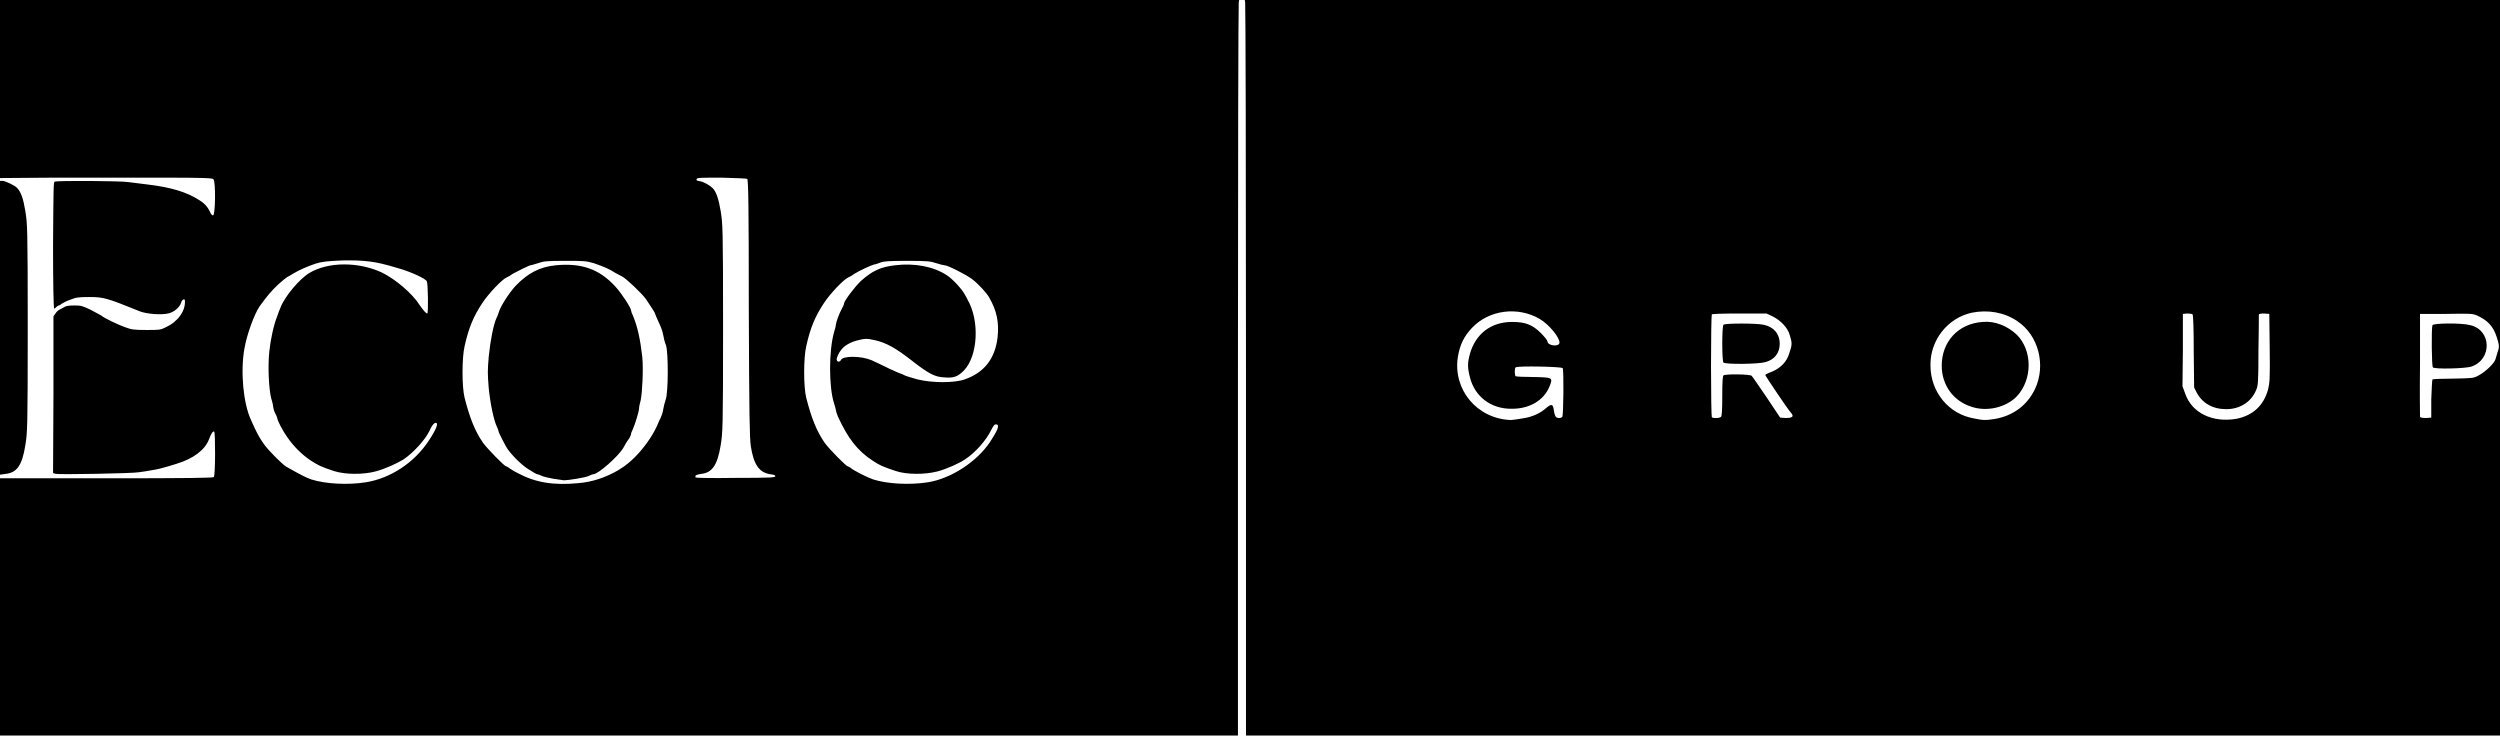
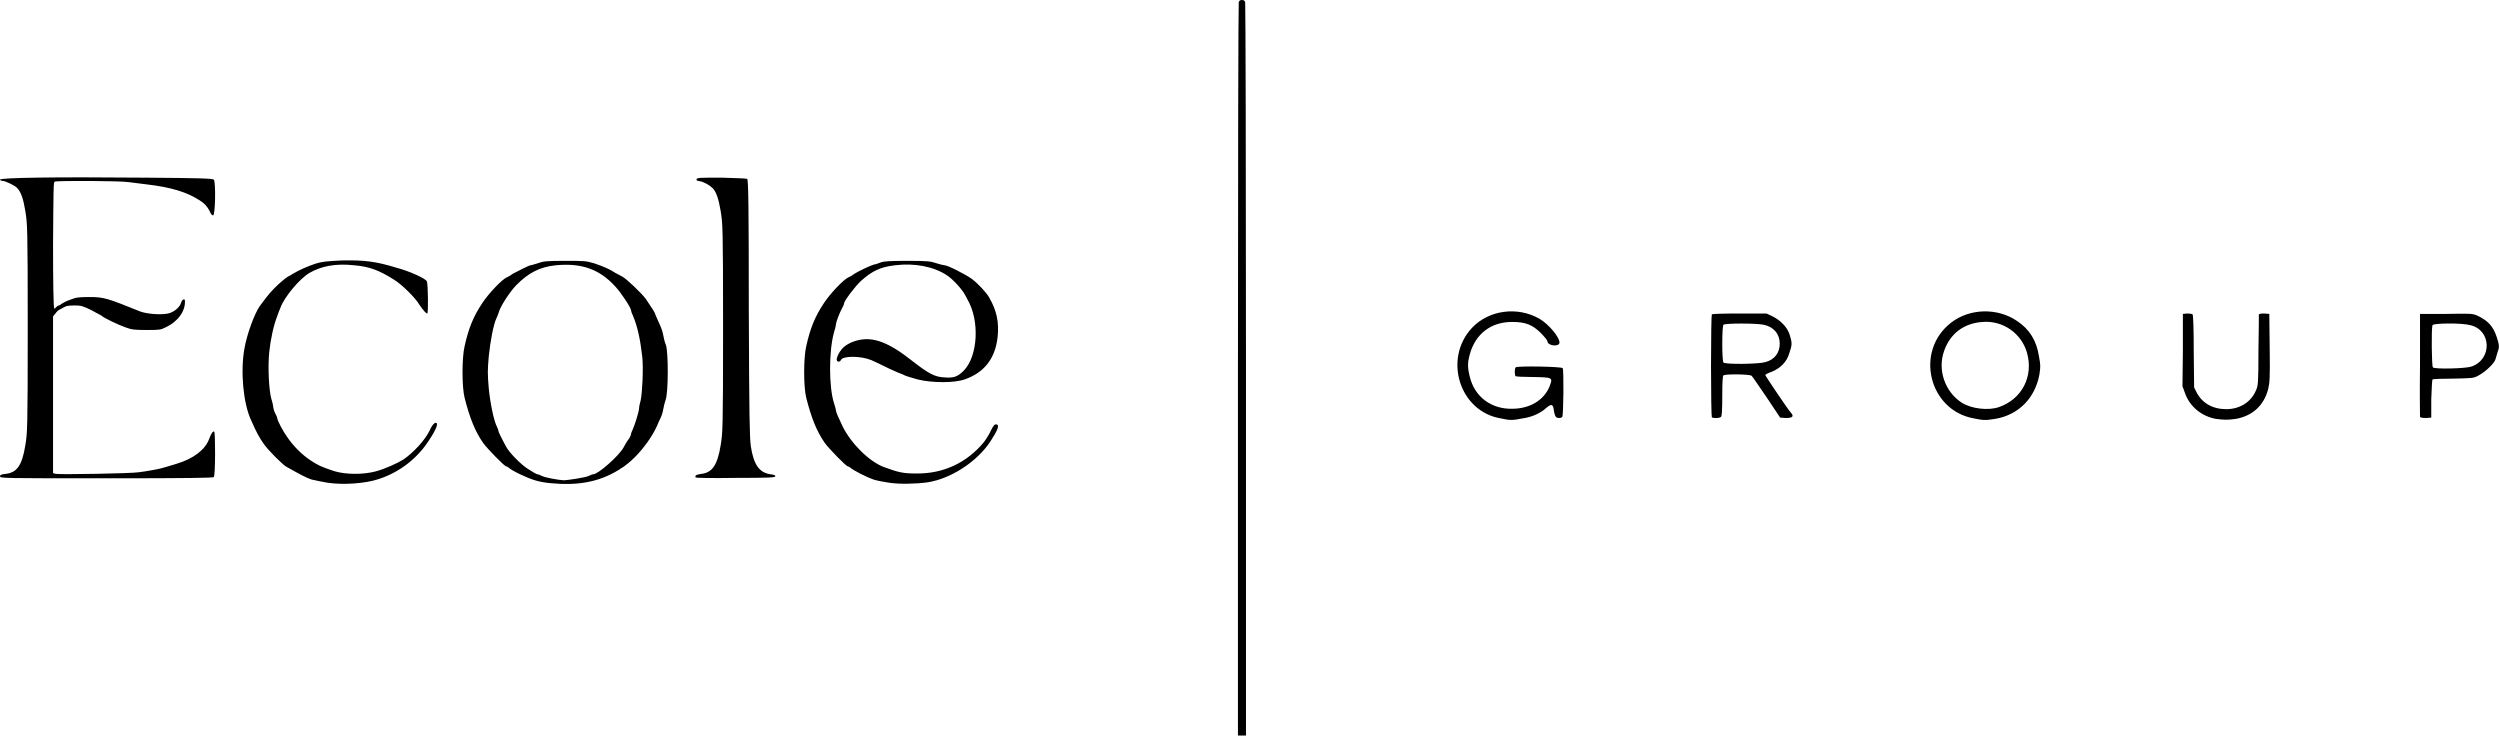
<svg xmlns="http://www.w3.org/2000/svg" viewBox="0 0 622 183" role="img" aria-label="Ecole Group">
-   <path fill="currentColor" fill-rule="evenodd" d="M0.0 151.0L0.0 119.0L26.5 119.0C46.7 119.0 53.0 118.9 53.2 118.7C53.6 118.3 53.6 107.6 53.3 107.4C53.0 107.2 52.6 107.7 52.0 109.3C51.0 111.9 48.2 114.1 43.9 115.4C40.0 116.6 39.5 116.7 37.7 117.0C36.7 117.2 35.3 117.4 34.5 117.5C32.9 117.8 14.8 118.1 13.9 117.9L13.2 117.7L13.3 98.2L13.3 78.7L13.8 78.0C14.1 77.5 14.6 77.1 14.9 77.0C15.2 76.8 15.7 76.6 16.0 76.4C16.4 76.1 17.3 76.0 18.5 76.0C20.2 76.0 20.5 76.1 22.6 77.1C23.9 77.8 25.0 78.4 25.2 78.5C25.8 79.1 29.4 80.8 31.1 81.4C32.7 82.0 33.3 82.1 36.4 82.1C39.7 82.1 39.9 82.1 41.3 81.4C44.3 80.0 46.2 77.3 46.0 74.8C46.0 74.2 45.3 74.5 45.1 75.2C44.8 76.4 43.3 77.7 41.8 78.0C40.0 78.4 36.5 78.1 34.9 77.5C26.7 74.2 25.9 73.9 22.2 73.9C19.5 73.9 18.9 74.0 17.4 74.6C16.5 74.9 15.6 75.4 15.3 75.6C15.1 75.8 14.8 76.0 14.6 76.0C14.5 76.0 14.2 76.2 14.0 76.4C13.8 76.6 13.6 76.8 13.5 76.8C13.3 76.8 13.2 69.9 13.2 61.0C13.3 46.9 13.3 45.3 13.6 45.2C14.3 44.9 30.0 45.0 31.9 45.3C32.8 45.4 35.0 45.7 36.7 45.9C42.6 46.6 46.5 47.8 49.6 49.8C50.9 50.6 51.6 51.4 52.2 52.6C52.4 53.2 52.8 53.6 53.0 53.6C53.6 53.6 53.7 45.2 53.1 44.6C52.8 44.3 51.2 44.2 39.8 44.2C32.7 44.2 20.8 44.2 13.4 44.2L0.0 44.3L0.0 22.2L0.0 0.0L154.2 -0.0L308.3 -0.0L308.2 0.6C308.1 0.9 308.0 42.0 308.0 92.1L308.0 183.0L154.0 183.0L0.0 183.0L0.0 151.0Z M310.0 92.1C310.0 42.0 309.9 0.9 309.8 0.6L309.7 0.0L465.8 0.0L622.0 0.0L622.0 91.5L622.0 183.0L466.0 183.0L310.0 183.0L310.0 92.1Z M91.0 120.0C97.2 119.0 103.1 115.1 106.7 109.6C108.5 106.9 109.2 105.2 108.4 105.2C108.0 105.2 107.4 105.9 106.8 107.3C105.7 109.5 102.9 112.6 100.4 114.3C98.8 115.3 95.7 116.7 93.4 117.3C90.4 118.1 85.9 118.1 83.1 117.2C79.8 116.1 79.2 115.8 77.2 114.5C75.1 113.1 73.0 111.0 71.5 108.8C70.4 107.3 69.0 104.6 69.0 104.1C69.0 104.0 68.8 103.4 68.5 102.9C68.2 102.3 68.0 101.6 68.0 101.4C68.0 101.1 67.8 100.1 67.5 99.2C66.9 97.0 66.6 91.2 67.0 87.5C67.3 84.5 68.1 80.8 69.0 78.6C69.2 77.9 69.6 77.0 69.8 76.5C70.8 73.8 74.6 69.3 77.0 67.9C81.7 65.1 89.2 65.1 95.0 67.8C98.3 69.4 102.6 73.0 104.4 75.9C105.3 77.2 106.0 78.0 106.3 78.0C106.6 78.0 106.5 70.6 106.2 70.0C105.9 69.3 102.0 67.5 98.6 66.6C93.4 65.0 90.6 64.7 85.0 64.8C81.1 65.0 80.1 65.1 78.5 65.6C76.4 66.3 74.4 67.2 72.9 68.1C72.3 68.5 71.7 68.8 71.5 68.9C71.3 69.0 70.3 69.8 69.3 70.7C67.7 72.2 66.7 73.3 64.6 76.2C63.3 78.1 61.4 83.2 60.8 86.8C59.8 92.4 60.5 100.4 62.5 104.6C63.8 107.6 64.6 109.0 65.6 110.4C66.6 111.9 70.2 115.5 71.2 116.1C75.1 118.3 76.1 118.8 77.5 119.3C81.0 120.4 86.5 120.7 91.0 120.0Z M144.0 120.2C147.4 119.9 150.7 118.8 153.8 117.0C154.2 116.7 154.9 116.3 155.2 116.1C155.5 115.9 156.8 114.9 157.9 113.8C160.1 111.6 162.2 108.7 163.4 106.1C163.7 105.3 164.2 104.3 164.4 103.9C164.6 103.5 164.9 102.6 165.0 101.9C165.1 101.2 165.4 100.1 165.6 99.5C166.3 97.8 166.3 87.7 165.7 85.9C165.4 85.2 165.1 84.0 165.0 83.3C164.9 82.6 164.4 81.2 163.9 80.2C163.4 79.1 163.0 78.2 163.0 78.1C163.0 77.9 162.4 76.9 160.7 74.4C159.7 73.0 155.8 69.3 154.8 68.8C154.4 68.6 153.7 68.2 153.1 67.9C151.6 66.9 150.1 66.3 147.8 65.5C145.7 64.9 145.4 64.9 140.5 64.9C135.9 64.9 135.2 65.0 133.8 65.5C132.9 65.8 132.1 66.0 132.0 66.0C131.7 66.0 128.7 67.5 127.6 68.1C127.1 68.5 126.4 68.9 126.1 69.0C124.9 69.5 121.5 73.1 120.0 75.4C117.8 78.7 116.6 81.6 115.6 86.1C114.9 89.0 114.9 96.3 115.6 99.0C116.9 104.1 118.2 107.3 120.2 110.2C121.3 111.7 125.5 116.0 125.9 116.0C126.0 116.0 126.3 116.2 126.5 116.3C126.7 116.5 127.8 117.2 128.8 117.7C133.3 120.1 137.7 120.8 144.0 120.2Z M230.8 120.0C236.6 119.1 243.0 114.9 246.3 110.0C248.2 107.1 248.8 105.7 247.9 105.6C247.5 105.5 247.2 105.8 246.6 107.0C245.4 109.5 242.7 112.6 240.1 114.3C238.6 115.3 235.5 116.7 233.2 117.3C230.1 118.1 225.6 118.1 222.9 117.2C219.6 116.1 218.9 115.8 217.1 114.6C213.3 112.1 211.0 109.1 208.5 103.7C208.2 103.0 208.0 102.3 208.0 102.2C208.0 102.0 207.8 101.2 207.5 100.3C206.2 96.3 206.2 87.3 207.5 82.7C207.8 81.8 208.0 80.9 208.0 80.6C208.0 80.2 208.8 78.0 209.5 76.7C209.8 76.2 210.0 75.7 210.0 75.5C210.0 74.9 212.7 71.3 214.2 69.9C217.0 67.4 219.1 66.4 222.7 66.0C227.5 65.4 232.3 66.3 235.6 68.5C237.0 69.4 239.3 71.9 240.0 73.2C240.3 73.7 240.6 74.3 240.7 74.5C243.8 79.8 243.3 88.6 239.8 92.2C238.3 93.7 237.3 94.1 235.0 93.9C232.6 93.8 231.1 93.0 227.1 89.9C222.9 86.6 220.4 85.2 217.5 84.6C215.6 84.2 215.3 84.2 213.7 84.6C211.9 85.0 210.3 85.8 209.4 86.9C208.7 87.7 208.0 89.2 208.2 89.6C208.3 90.1 209.0 90.1 209.2 89.6C209.6 88.5 214.1 88.5 216.8 89.6C217.7 90.0 219.6 90.9 221.2 91.7C222.7 92.4 224.1 93.0 224.2 93.0C224.3 93.0 224.7 93.2 225.1 93.4C225.5 93.6 226.9 94.0 228.3 94.4C231.9 95.3 237.5 95.3 240.0 94.4C244.9 92.7 247.6 89.2 248.2 83.9C248.6 80.2 248.0 77.3 246.1 74.0C245.5 72.9 243.3 70.5 241.8 69.4C240.3 68.3 235.8 66.0 235.0 66.0C234.8 66.0 233.9 65.8 233.0 65.5C231.5 65.0 230.8 64.9 225.8 64.9C221.2 64.9 219.9 65.0 219.1 65.3C218.6 65.5 217.8 65.8 217.5 65.8C216.7 66.0 213.9 67.3 212.6 68.1C212.1 68.5 211.4 68.9 211.1 69.0C209.9 69.5 206.5 73.1 205.0 75.4C202.8 78.7 201.6 81.6 200.6 86.1C199.9 89.0 199.9 96.3 200.6 99.0C201.9 104.1 203.2 107.3 205.2 110.2C206.3 111.7 210.5 116.0 210.9 116.0C211.0 116.0 211.3 116.2 211.5 116.3C212.2 117.0 215.8 118.8 217.3 119.3C220.8 120.4 226.3 120.7 230.8 120.0Z M137.6 119.1C136.5 118.9 135.2 118.6 134.8 118.4C134.4 118.2 133.9 118.0 133.7 118.0C133.5 118.0 132.5 117.4 131.4 116.7C129.6 115.6 126.7 112.6 125.9 111.1C124.6 108.7 124.0 107.4 124.0 107.2C124.0 107.0 123.8 106.5 123.6 106.1C122.9 104.7 122.0 100.6 121.6 96.6C121.3 93.0 121.3 92.2 121.6 88.7C122.0 84.7 122.8 80.7 123.5 79.2C123.7 78.8 124.0 78.1 124.1 77.7C124.4 76.4 126.7 72.8 128.3 71.1C131.4 67.9 134.3 66.4 138.3 66.0C144.6 65.4 149.1 66.9 153.1 71.3C154.6 72.9 157.0 76.6 157.0 77.2C157.0 77.4 157.2 78.0 157.5 78.6C158.6 81.2 159.3 84.4 159.8 88.8C160.1 91.8 159.8 97.7 159.4 99.6C159.2 100.3 159.0 101.2 159.0 101.6C159.0 102.3 158.0 105.6 157.4 106.9C157.2 107.3 157.0 107.8 157.0 108.0C157.0 108.2 156.8 108.6 156.6 109.0C155.9 109.9 155.6 110.5 155.1 111.4C153.9 113.5 148.8 118.0 147.6 118.0C147.4 118.0 146.9 118.2 146.5 118.4C145.8 118.8 141.4 119.5 140.3 119.5C139.9 119.4 138.7 119.3 137.6 119.1Z M192.9 118.5C192.9 118.2 192.5 118.1 191.7 118.0C188.9 117.6 187.5 115.6 186.8 111.0C186.5 108.7 186.4 103.9 186.3 76.6C186.3 51.7 186.2 44.7 185.9 44.5C185.7 44.4 183.2 44.3 179.5 44.2C174.1 44.2 173.4 44.2 173.3 44.6C173.2 44.9 173.5 45.0 174.2 45.1C175.2 45.3 176.6 46.1 177.3 46.8C178.2 47.7 178.8 49.5 179.3 52.5C179.8 55.6 179.9 56.2 179.9 81.6C179.9 107.0 179.8 107.7 179.3 110.8C178.5 115.7 177.2 117.6 174.5 117.9C173.2 118.1 172.8 118.3 173.1 118.8C173.2 118.9 176.7 119.0 183.1 118.9C191.6 118.9 192.9 118.8 192.9 118.5Z M0.0 81.5L0.0 45.0L0.6 45.0C1.3 45.0 3.6 46.1 4.2 46.7C5.2 47.7 5.8 49.4 6.3 52.5C6.8 55.6 6.9 56.2 6.9 81.6C6.9 107.0 6.8 107.7 6.3 110.8C5.5 115.8 4.2 117.6 1.4 117.9L0.0 118.1L0.0 81.5Z M378.8 104.1C381.1 103.8 383.3 102.8 384.7 101.5C386.0 100.4 386.4 100.5 386.6 102.1C386.7 102.8 386.9 103.5 387.1 103.7C387.4 104.1 388.4 104.1 388.7 103.7C389.0 103.3 389.1 92.0 388.8 91.6C388.6 91.2 377.4 91.0 377.1 91.4C376.8 91.6 376.8 93.4 377.1 93.6C377.2 93.7 379.1 93.8 381.4 93.8C386.4 93.9 386.4 93.9 385.5 96.2C384.1 99.6 380.6 101.7 376.2 101.7C371.0 101.8 366.9 98.7 365.7 93.8C365.1 91.4 365.1 90.3 365.7 88.1C367.1 83.1 370.9 80.1 376.2 80.1C379.6 80.1 381.3 80.8 383.4 82.9C384.3 83.8 385.0 84.7 385.0 84.9C385.0 86.0 387.8 86.4 388.0 85.3C388.1 84.0 385.4 80.7 383.0 79.3C377.6 76.2 370.5 77.1 366.3 81.5C364.2 83.7 363.2 85.8 362.7 88.9C361.5 97.0 367.5 104.2 375.9 104.5C376.3 104.5 377.6 104.3 378.8 104.1Z M496.5 104.2C500.9 103.4 504.4 100.8 506.3 96.8C509.1 90.9 507.2 83.4 501.9 79.9C498.7 77.7 494.6 77.0 490.6 77.8C484.6 79.1 480.2 84.6 480.3 90.9C480.3 97.5 484.8 103.0 491.1 104.1C493.5 104.6 494.0 104.6 496.5 104.2Z M556.4 104.2C560.5 103.4 563.2 100.9 564.3 96.9C564.7 95.2 564.8 94.2 564.7 86.6L564.6 78.1L563.3 78.0C562.4 78.0 562.0 78.1 562.0 78.3C562.0 78.5 562.0 82.5 561.9 87.2C561.9 95.3 561.8 96.0 561.3 97.1C560.1 100.0 557.3 101.8 553.9 101.8C550.5 101.8 547.9 100.3 546.5 97.6L545.9 96.4L545.8 87.4C545.8 82.4 545.7 78.3 545.5 78.2C545.4 78.1 544.8 78.0 544.2 78.0L543.1 78.1L543.1 87.1L543.0 96.1L543.7 98.0C545.4 102.8 550.5 105.2 556.4 104.2Z M428.2 103.7C428.4 103.5 428.5 102.0 428.5 98.5C428.5 95.1 428.6 93.5 428.8 93.4C429.3 93.0 435.5 93.1 435.8 93.5C436.0 93.6 437.6 96.1 439.5 98.8L442.9 103.9L444.3 104.0C446.0 104.0 446.4 103.6 445.6 102.7C444.9 102.0 439.2 93.5 439.2 93.3C439.2 93.2 439.9 92.8 440.8 92.5C443.0 91.6 444.6 90.0 445.2 87.8C445.9 85.8 445.9 85.3 445.3 83.4C444.8 81.5 443.0 79.7 441.0 78.7L439.5 78.0L432.8 78.0C428.7 78.0 426.0 78.1 425.9 78.2C425.8 78.4 425.7 84.1 425.7 91.0C425.7 97.9 425.8 103.6 425.9 103.8C426.1 104.1 427.8 104.1 428.2 103.7Z M604.9 99.3C605.0 96.7 605.1 94.6 605.2 94.4C605.3 94.3 607.6 94.2 610.4 94.2C615.3 94.1 615.4 94.1 616.7 93.4C618.4 92.5 620.7 90.3 620.9 89.3C621.0 88.9 621.2 88.2 621.4 87.6C621.9 86.3 621.8 85.8 621.2 83.9C620.3 81.1 618.9 79.7 616.3 78.5C615.1 78.0 614.7 78.0 608.6 78.1L602.1 78.1L602.1 90.8C602.0 97.7 602.1 103.5 602.1 103.7C602.2 103.9 602.7 104.0 603.6 104.0L604.9 103.9L604.9 99.3Z M490.5 101.2C486.0 99.8 483.1 95.8 483.1 91.0C483.1 85.0 487.2 80.5 493.3 80.1C496.3 79.8 499.5 81.1 501.8 83.3C505.7 87.2 505.7 94.4 501.8 98.6C499.1 101.4 494.3 102.5 490.5 101.2Z M605.3 91.4C605.0 91.1 604.9 81.7 605.2 80.9C605.4 80.4 612.4 80.3 614.6 80.9C619.9 82.1 620.1 89.4 614.9 91.2C613.5 91.7 605.7 91.9 605.3 91.4Z M428.8 90.2C428.4 89.8 428.4 81.2 428.8 80.8C429.2 80.4 437.0 80.4 438.8 80.8C441.3 81.3 442.8 83.1 442.8 85.5C442.8 87.8 441.5 89.5 439.2 90.1C437.5 90.6 429.3 90.7 428.8 90.2Z" />
+   <path fill="currentColor" fill-rule="evenodd" d="M308.0 92.1C308.0 42.0 308.1 0.9 308.2 0.6C308.3 0.2 308.5 0.0 309.0 0.0C309.5 0.0 309.7 0.2 309.8 0.6C309.9 0.9 310.0 42.0 310.0 92.1L310.0 183.0L309.0 183.0L308.0 183.0L308.0 92.1Z M81.5 120.1C80.2 119.9 78.4 119.5 77.5 119.3C76.1 118.8 75.1 118.3 71.2 116.1C70.2 115.5 66.6 111.9 65.6 110.4C64.6 109.0 63.8 107.6 62.5 104.6C60.5 100.4 59.8 92.4 60.8 86.8C61.4 83.2 63.3 78.1 64.6 76.2C66.7 73.3 67.7 72.2 69.3 70.7C70.3 69.8 71.3 69.0 71.5 68.9C71.7 68.8 72.3 68.5 72.9 68.1C74.4 67.2 76.4 66.3 78.5 65.6C80.1 65.1 81.1 65.0 85.0 64.8C90.6 64.7 93.4 65.0 98.6 66.6C102.0 67.5 105.9 69.3 106.2 70.0C106.5 70.6 106.6 78.0 106.3 78.0C106.0 78.0 105.3 77.2 104.4 75.9C103.3 74.0 99.9 70.7 97.9 69.5C94.4 67.3 91.9 66.3 88.1 66.0C83.6 65.5 79.9 66.2 77.0 67.9C74.6 69.3 70.8 73.8 69.8 76.5C69.6 77.0 69.2 77.9 69.0 78.6C68.1 80.8 67.3 84.5 67.0 87.5C66.6 91.2 66.9 97.0 67.5 99.2C67.8 100.1 68.0 101.1 68.0 101.4C68.0 101.6 68.2 102.3 68.5 102.9C68.8 103.4 69.0 104.0 69.0 104.1C69.0 104.6 70.4 107.3 71.5 108.8C73.0 111.0 75.1 113.1 77.2 114.5C79.2 115.8 79.8 116.1 83.1 117.2C85.9 118.1 90.4 118.1 93.4 117.3C95.7 116.7 98.8 115.3 100.4 114.3C102.9 112.6 105.7 109.5 106.8 107.3C107.4 105.9 108.0 105.2 108.4 105.2C109.2 105.2 108.5 106.9 106.7 109.6C103.8 114.1 99.4 117.5 94.2 119.2C90.9 120.3 85.4 120.7 81.5 120.1Z M136.8 120.2C135.7 120.1 133.9 119.8 132.8 119.4C130.9 118.8 127.3 117.1 126.5 116.3C126.3 116.2 126.0 116.0 125.9 116.0C125.5 116.0 121.3 111.7 120.2 110.2C118.2 107.3 116.9 104.1 115.6 99.0C114.9 96.3 114.9 89.0 115.6 86.1C116.6 81.6 117.8 78.7 120.0 75.4C121.5 73.1 124.9 69.5 126.1 69.0C126.4 68.9 127.1 68.5 127.6 68.1C128.7 67.5 131.7 66.0 132.0 66.0C132.1 66.0 132.9 65.8 133.8 65.5C135.2 65.0 135.9 64.9 140.5 64.9C145.4 64.9 145.7 64.9 147.8 65.5C150.1 66.3 151.6 66.9 153.1 67.9C153.7 68.2 154.4 68.6 154.8 68.8C155.8 69.3 159.7 73.0 160.7 74.4C162.4 76.9 163.0 77.9 163.0 78.1C163.0 78.2 163.4 79.1 163.9 80.2C164.4 81.2 164.9 82.6 165.0 83.3C165.1 84.0 165.4 85.2 165.7 85.9C166.3 87.7 166.3 97.8 165.6 99.5C165.4 100.1 165.1 101.2 165.0 101.9C164.9 102.6 164.6 103.5 164.4 103.9C164.2 104.3 163.7 105.3 163.4 106.1C162.2 108.7 160.1 111.6 157.9 113.8C156.8 114.9 155.5 115.9 155.2 116.1C154.9 116.3 154.2 116.7 153.8 117.0C149.0 119.9 143.8 120.9 136.8 120.2Z M221.2 120.1C219.9 119.9 218.2 119.6 217.3 119.3C215.8 118.8 212.2 117.0 211.5 116.3C211.3 116.2 211.0 116.0 210.9 116.0C210.5 116.0 206.3 111.7 205.2 110.2C203.2 107.3 201.9 104.1 200.6 99.0C199.9 96.3 199.9 89.0 200.6 86.1C201.6 81.6 202.8 78.7 205.0 75.4C206.5 73.1 209.9 69.5 211.1 69.0C211.4 68.9 212.1 68.5 212.6 68.1C213.9 67.3 216.7 66.0 217.5 65.8C217.8 65.8 218.6 65.5 219.1 65.3C219.9 65.0 221.2 64.9 225.8 64.9C230.8 64.9 231.5 65.0 233.0 65.5C233.9 65.8 234.8 66.0 235.0 66.0C235.8 66.0 240.3 68.3 241.8 69.4C243.3 70.5 245.5 72.9 246.1 74.0C248.0 77.3 248.6 80.2 248.2 83.9C247.6 89.2 244.9 92.7 240.0 94.4C237.5 95.3 231.9 95.3 228.3 94.4C226.9 94.0 225.5 93.6 225.1 93.4C224.7 93.2 224.3 93.0 224.2 93.0C224.1 93.0 222.7 92.4 221.2 91.7C219.6 90.9 217.7 90.0 216.8 89.6C214.1 88.5 209.6 88.5 209.2 89.6C209.0 90.1 208.3 90.1 208.2 89.6C208.0 89.2 208.7 87.7 209.4 86.9C210.3 85.8 211.9 85.0 213.7 84.6C217.4 83.8 221.2 85.2 227.1 89.9C231.1 93.0 232.6 93.8 235.0 93.9C237.3 94.1 238.3 93.7 239.8 92.2C243.3 88.6 243.8 79.8 240.7 74.5C240.6 74.3 240.3 73.7 240.0 73.2C239.3 71.9 237.0 69.4 235.6 68.5C232.3 66.3 227.5 65.4 222.7 66.0C219.1 66.4 217.0 67.4 214.2 69.9C212.7 71.3 210.0 74.9 210.0 75.5C210.0 75.7 209.8 76.2 209.5 76.7C208.8 78.0 208.0 80.2 208.0 80.6C208.0 80.9 207.8 81.8 207.5 82.7C206.2 87.3 206.2 96.3 207.5 100.3C207.8 101.2 208.0 102.0 208.0 102.2C208.0 102.5 208.5 103.7 209.6 106.0C211.7 110.3 216.2 114.8 219.9 116.2C223.7 117.6 224.8 117.8 228.0 117.8C234.7 117.9 240.6 115.1 244.8 110.0C245.4 109.2 246.2 107.9 246.6 107.0C247.2 105.8 247.5 105.5 247.9 105.6C248.8 105.7 248.2 107.1 246.3 110.0C243.0 114.9 236.6 119.1 230.8 120.0C227.9 120.4 223.8 120.5 221.2 120.1Z M143.4 119.1C144.7 118.9 146.1 118.6 146.5 118.4C146.9 118.2 147.4 118.0 147.6 118.0C148.8 118.0 153.9 113.5 155.1 111.4C155.6 110.5 155.9 109.9 156.6 109.0C156.8 108.6 157.0 108.2 157.0 108.0C157.0 107.8 157.2 107.3 157.4 106.9C158.0 105.6 159.0 102.3 159.0 101.6C159.0 101.2 159.2 100.3 159.4 99.6C159.8 97.7 160.1 91.8 159.8 88.8C159.3 84.4 158.6 81.2 157.5 78.6C157.2 78.0 157.0 77.4 157.0 77.2C157.0 76.6 154.6 72.9 153.1 71.3C149.1 66.9 144.6 65.4 138.3 66.0C134.3 66.4 131.4 67.9 128.3 71.1C126.7 72.8 124.4 76.4 124.1 77.7C124.0 78.1 123.7 78.8 123.5 79.2C122.8 80.7 122.0 84.7 121.6 88.7C121.3 92.2 121.3 93.0 121.6 96.6C122.0 100.6 122.9 104.7 123.6 106.1C123.8 106.5 124.0 107.0 124.0 107.2C124.0 107.4 124.6 108.7 125.9 111.1C126.7 112.6 129.6 115.6 131.4 116.7C132.5 117.4 133.5 118.0 133.7 118.0C133.9 118.0 134.4 118.2 134.8 118.4C135.5 118.8 138.7 119.4 140.3 119.5C140.7 119.5 142.1 119.3 143.4 119.1Z M0.0 118.5C0.0 118.2 0.3 118.0 1.4 117.9C4.2 117.6 5.5 115.8 6.3 110.8C6.8 107.7 6.9 107.0 6.9 81.6C6.9 56.2 6.8 55.6 6.3 52.5C5.8 49.4 5.2 47.7 4.2 46.7C3.6 46.1 1.3 45.0 0.6 45.0C0.3 45.0 -0.0 44.8 -0.0 44.7C-0.0 44.2 13.7 44.0 35.7 44.2C50.1 44.3 52.8 44.4 53.2 44.7C53.7 45.2 53.6 53.6 53.0 53.6C52.8 53.6 52.4 53.2 52.2 52.6C51.6 51.4 50.9 50.6 49.6 49.8C46.5 47.8 42.6 46.6 36.7 45.9C35.0 45.7 32.8 45.4 31.9 45.3C30.0 45.0 14.3 44.9 13.6 45.2C13.3 45.3 13.3 46.9 13.2 61.0C13.2 69.9 13.3 76.8 13.5 76.8C13.6 76.8 13.8 76.6 14.0 76.4C14.2 76.2 14.5 76.0 14.6 76.0C14.8 76.0 15.1 75.8 15.3 75.6C15.6 75.4 16.5 74.9 17.4 74.6C18.9 74.0 19.5 73.9 22.2 73.9C25.9 73.9 26.7 74.2 34.9 77.5C36.5 78.1 40.0 78.4 41.8 78.0C43.3 77.7 44.8 76.4 45.1 75.2C45.3 74.5 46.0 74.2 46.0 74.8C46.2 77.3 44.3 80.0 41.3 81.4C39.9 82.1 39.7 82.1 36.4 82.1C33.3 82.1 32.7 82.0 31.1 81.4C29.4 80.8 25.8 79.1 25.2 78.5C25.0 78.4 23.9 77.8 22.6 77.1C20.5 76.1 20.2 76.0 18.5 76.0C17.3 76.0 16.4 76.1 16.0 76.4C15.7 76.6 15.2 76.8 14.9 77.0C14.6 77.1 14.1 77.5 13.8 78.0L13.2 78.7L13.2 98.2L13.2 117.7L13.9 117.9C14.8 118.1 32.9 117.8 34.5 117.5C35.3 117.4 36.7 117.2 37.7 117.0C39.5 116.7 40.0 116.6 43.9 115.4C48.2 114.1 51.0 111.9 52.0 109.3C52.6 107.7 53.0 107.2 53.3 107.4C53.6 107.6 53.6 118.3 53.2 118.7C53.0 118.9 46.7 119.0 26.5 119.0C0.8 119.0 0.0 119.0 0.0 118.5Z M173.1 118.8C172.8 118.3 173.2 118.1 174.5 117.9C177.2 117.6 178.5 115.7 179.3 110.8C179.8 107.7 179.9 107.0 179.9 81.6C179.9 56.2 179.8 55.6 179.3 52.5C178.8 49.5 178.2 47.7 177.3 46.8C176.6 46.1 175.2 45.3 174.2 45.1C173.5 45.0 173.2 44.9 173.3 44.6C173.4 44.2 174.1 44.2 179.5 44.2C183.2 44.3 185.7 44.4 185.9 44.5C186.2 44.7 186.3 51.7 186.3 76.6C186.4 103.9 186.5 108.7 186.8 111.0C187.5 115.6 188.9 117.6 191.7 118.0C192.5 118.1 192.9 118.2 192.9 118.5C192.9 118.8 191.6 118.9 183.1 118.9C176.7 119.0 173.2 118.9 173.1 118.8Z M373.4 104.1C363.1 102.4 359.0 89.2 366.3 81.5C370.5 77.1 377.6 76.2 383.0 79.3C385.4 80.7 388.1 84.0 388.0 85.3C387.8 86.4 385.0 86.0 385.0 84.9C385.0 84.7 384.3 83.8 383.4 82.9C381.3 80.8 379.6 80.1 376.2 80.1C370.9 80.1 367.1 83.1 365.7 88.1C365.1 90.3 365.1 91.4 365.7 93.8C366.9 98.7 371.0 101.8 376.2 101.7C380.6 101.7 384.1 99.6 385.5 96.2C386.4 93.9 386.4 93.9 381.4 93.8C379.1 93.8 377.2 93.7 377.1 93.6C376.8 93.4 376.8 91.6 377.1 91.4C377.4 91.0 388.6 91.2 388.8 91.6C389.1 92.0 389.0 103.3 388.7 103.7C388.4 104.1 387.4 104.1 387.1 103.7C386.9 103.5 386.7 102.8 386.6 102.1C386.4 100.5 386.0 100.4 384.7 101.5C383.3 102.8 381.1 103.8 378.8 104.1C376.3 104.6 375.7 104.6 373.4 104.1Z M491.1 104.1C479.9 102.1 476.3 87.4 485.4 80.3C490.0 76.7 497.0 76.5 501.9 79.9C504.9 81.9 506.7 84.7 507.3 88.7C507.7 90.8 507.7 91.2 507.4 93.2C506.3 99.1 502.2 103.2 496.5 104.2C494.0 104.6 493.5 104.6 491.1 104.1Z M551.2 104.2C547.7 103.5 544.9 101.2 543.7 98.0L543.0 96.1L543.1 87.1L543.1 78.1L544.2 78.0C544.8 78.0 545.4 78.1 545.5 78.2C545.7 78.3 545.8 82.4 545.8 87.4L545.9 96.4L546.5 97.6C547.9 100.3 550.5 101.8 553.9 101.8C557.3 101.8 560.1 100.0 561.3 97.1C561.8 96.0 561.9 95.3 561.9 87.2C562.0 82.5 562.0 78.5 562.0 78.3C562.0 78.1 562.4 78.0 563.3 78.0L564.6 78.1L564.7 86.6C564.8 94.2 564.7 95.2 564.3 96.9C563.2 100.9 560.5 103.4 556.4 104.2C554.3 104.5 553.4 104.5 551.2 104.2Z M425.9 103.8C425.8 103.6 425.7 97.9 425.7 91.0C425.7 84.1 425.8 78.4 425.9 78.2C426.0 78.1 428.7 78.0 432.8 78.0L439.5 78.0L441.0 78.7C443.0 79.7 444.8 81.5 445.3 83.4C445.9 85.3 445.9 85.8 445.2 87.8C444.6 90.0 443.0 91.6 440.8 92.5C439.9 92.8 439.2 93.2 439.2 93.3C439.2 93.5 444.9 102.0 445.6 102.7C446.4 103.6 446.0 104.0 444.3 104.0L442.9 103.9L439.5 98.8C437.6 96.1 436.0 93.6 435.8 93.5C435.5 93.1 429.3 93.0 428.8 93.4C428.6 93.5 428.5 95.1 428.5 98.5C428.5 102.0 428.4 103.5 428.2 103.7C427.8 104.1 426.1 104.1 425.9 103.8Z M602.1 103.7C602.1 103.5 602.0 97.7 602.1 90.8L602.1 78.1L608.6 78.1C614.7 78.0 615.1 78.0 616.3 78.5C618.9 79.7 620.3 81.1 621.2 83.9C621.8 85.8 621.9 86.3 621.4 87.6C621.2 88.2 621.0 88.9 620.9 89.3C620.7 90.3 618.4 92.5 616.7 93.4C615.4 94.1 615.3 94.1 610.4 94.2C607.6 94.2 605.3 94.3 605.2 94.4C605.1 94.6 605.0 96.7 604.9 99.3L604.9 103.9L603.6 104.0C602.7 104.0 602.2 103.9 602.1 103.7Z M497.3 101.3C503.1 99.3 506.0 93.6 504.3 87.7C502.9 82.9 498.3 79.7 493.3 80.1C488.6 80.4 485.2 83.0 483.7 87.3C482.0 92.0 483.9 97.5 488.1 100.2C490.5 101.7 494.6 102.2 497.3 101.3Z M614.9 91.2C620.1 89.4 619.9 82.1 614.6 80.9C612.4 80.3 605.4 80.4 605.2 80.9C604.9 81.7 605.0 91.1 605.3 91.4C605.7 91.9 613.5 91.7 614.9 91.2Z M439.2 90.1C441.5 89.5 442.8 87.8 442.8 85.5C442.8 83.1 441.3 81.3 438.8 80.8C437.0 80.4 429.2 80.4 428.8 80.8C428.4 81.2 428.4 89.8 428.8 90.2C429.3 90.7 437.5 90.6 439.2 90.1Z" />
</svg>
